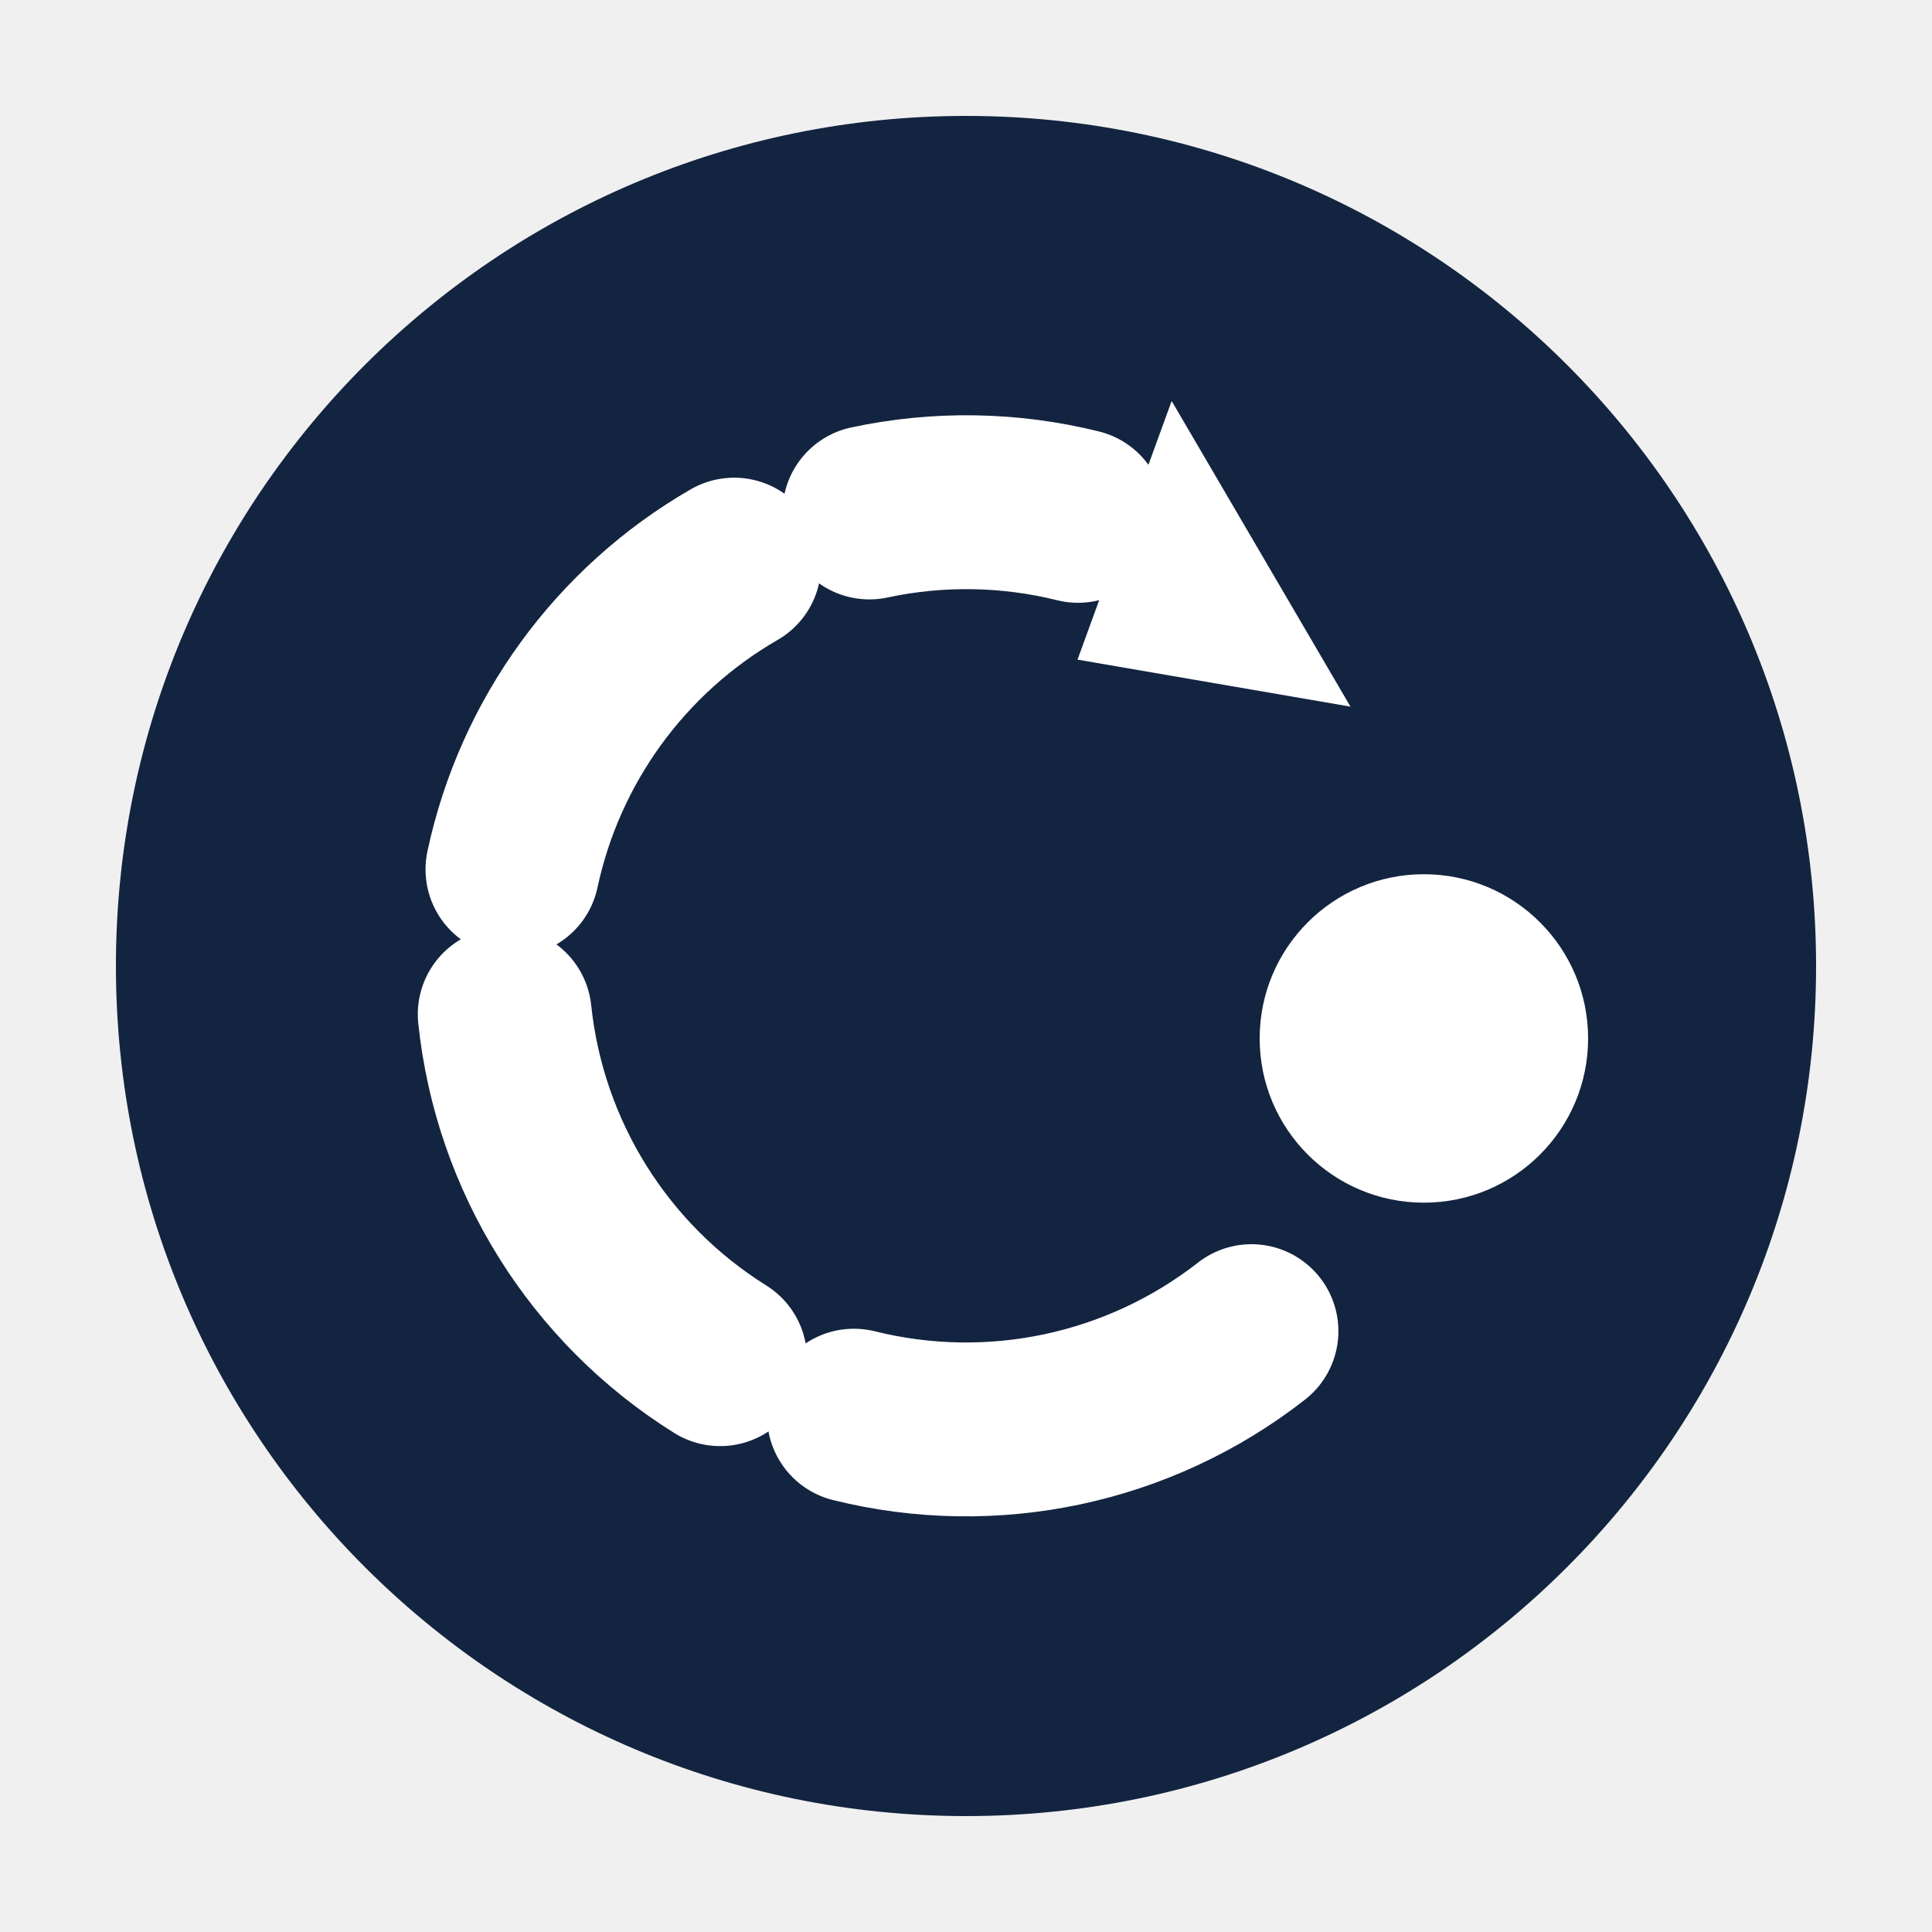
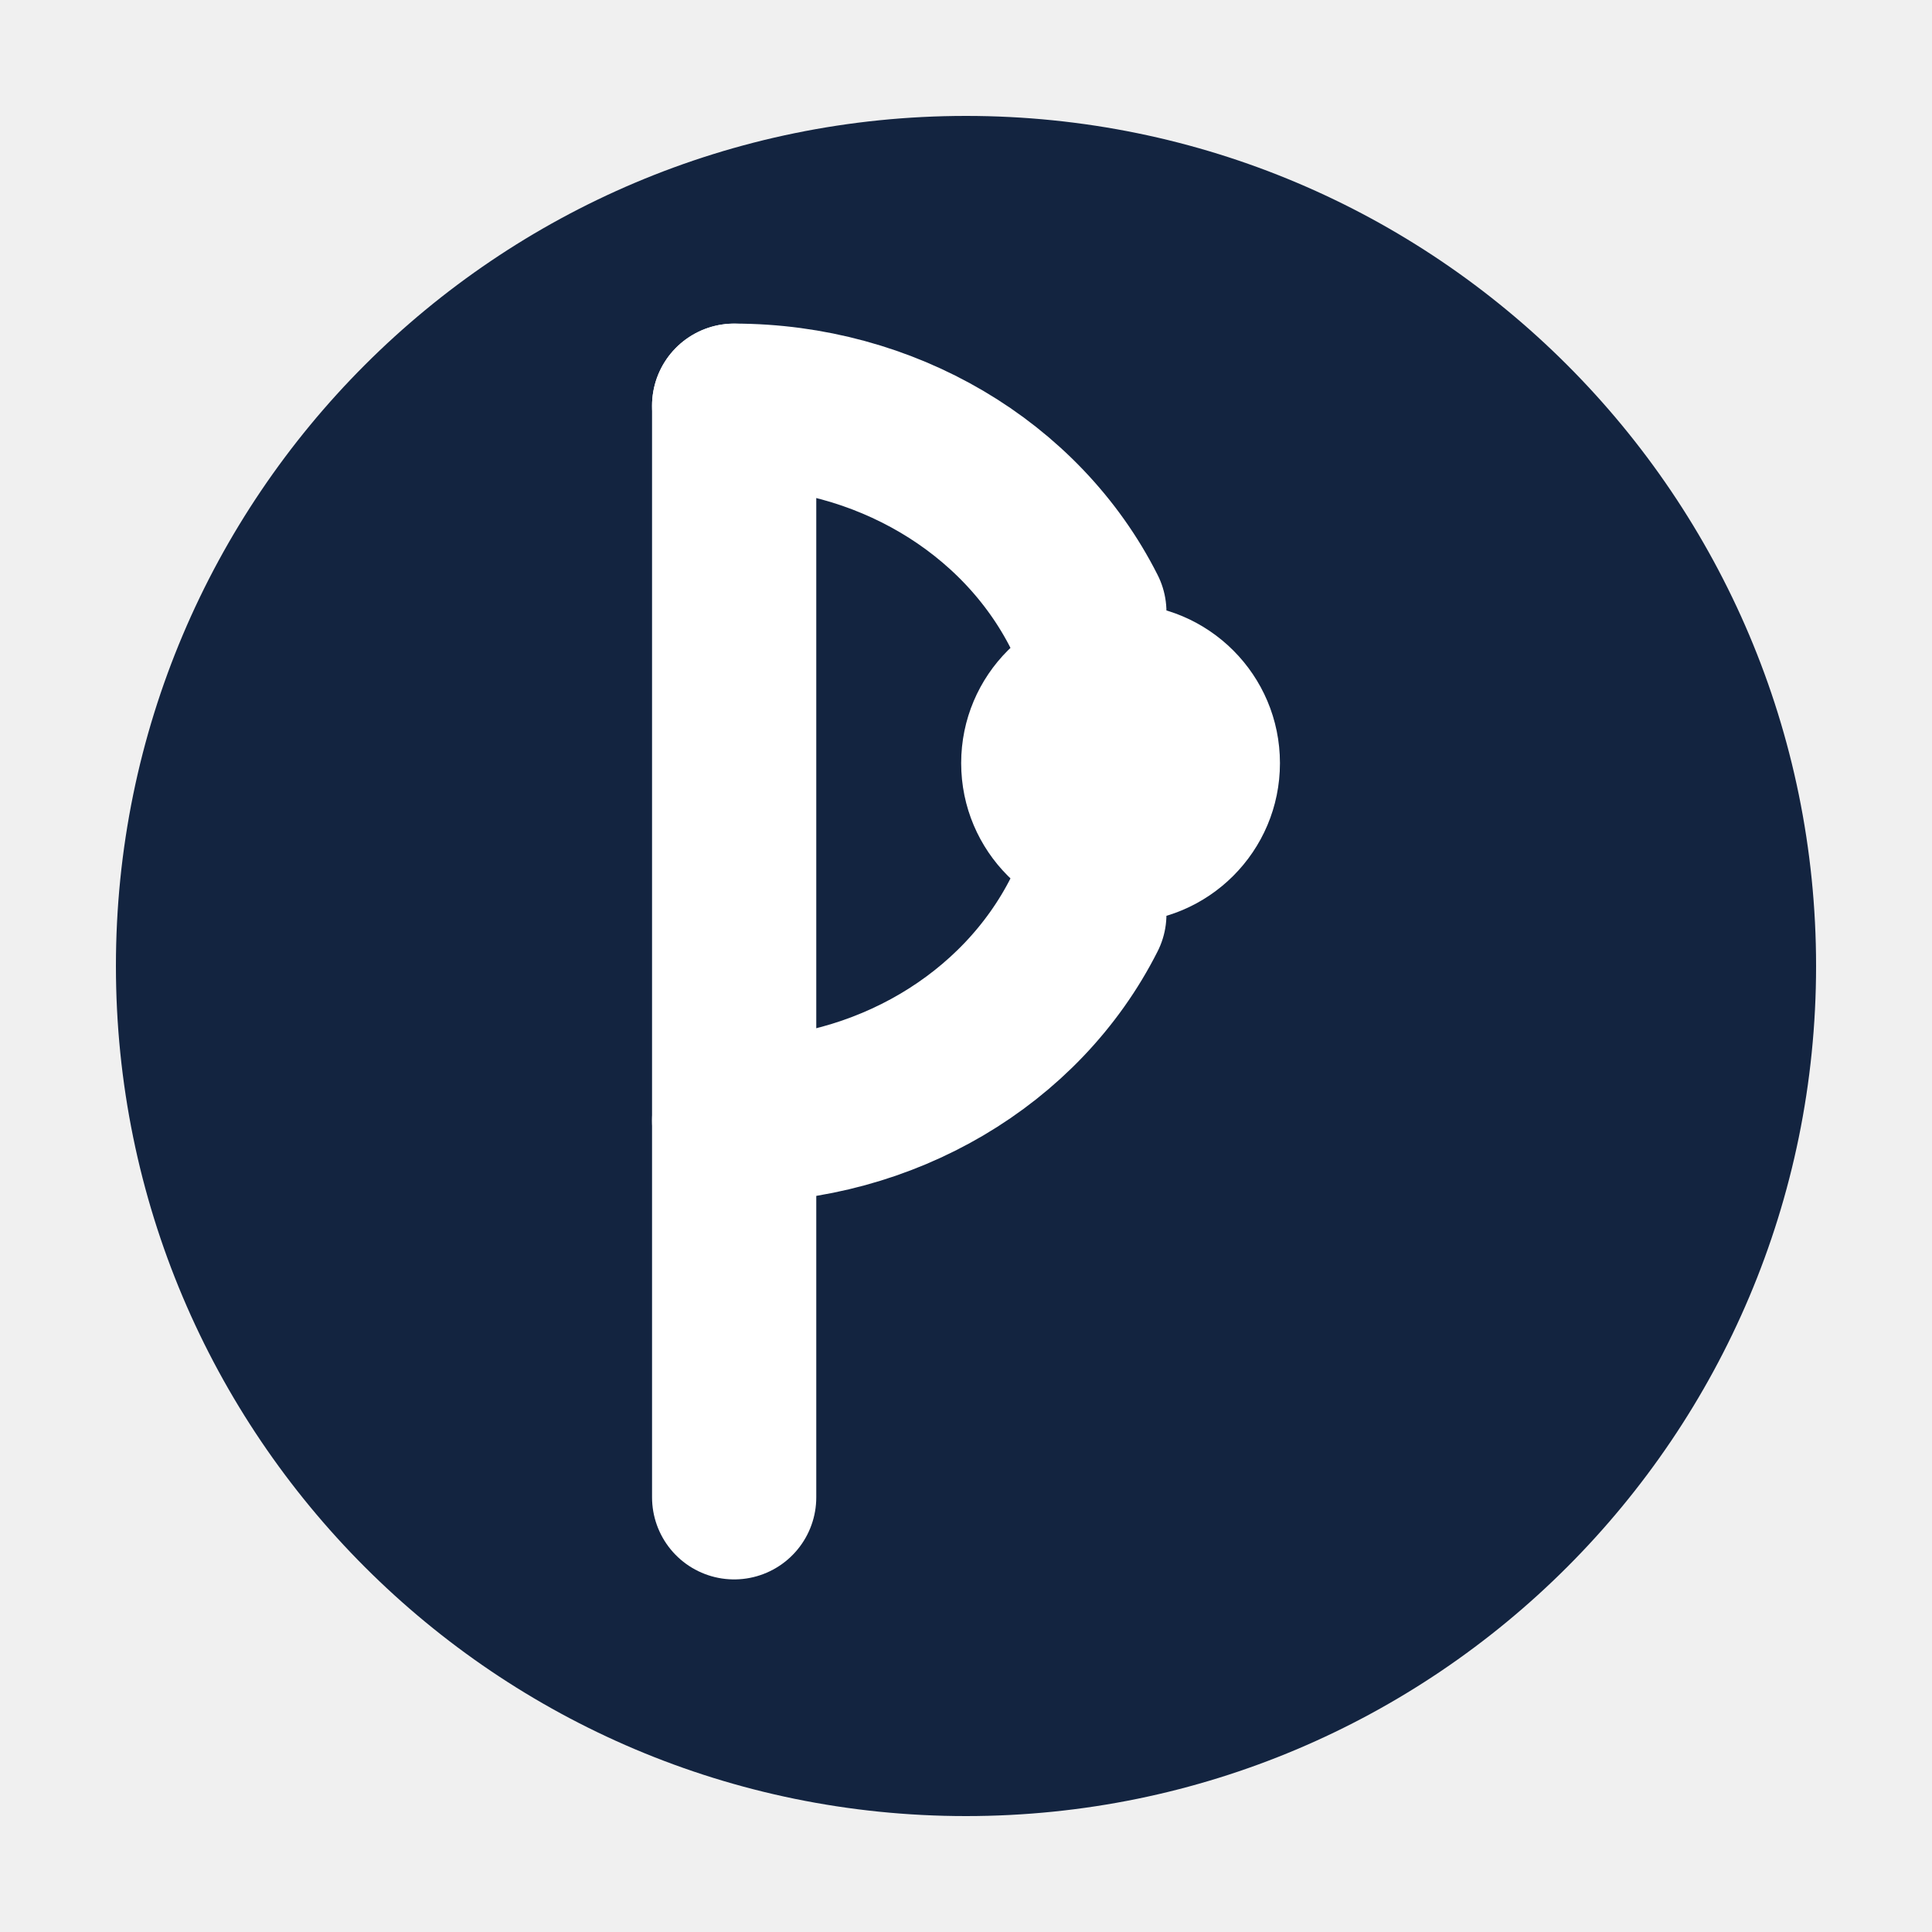
<svg xmlns="http://www.w3.org/2000/svg" viewBox="0 0 40 40" role="img" aria-labelledby="processkitMarkTitle" class="processkit-mark">
  <circle cx="20" cy="20" r="17.6" fill="#132440" />
-   <g fill="none" stroke="#ffffff" stroke-width="3.6" stroke-linecap="round">
-     <path d="M25.91,27.56 A9.6,9.6 0 0 1 17.68,29.31" />
-     <path d="M14.91,28.14 A9.6,9.6 0 0 1 10.45,21.00" />
-     <path d="M10.61,18.00 A9.6,9.6 0 0 1 15.20,11.69" />
-     <path d="M18.00,10.61 A9.6,9.6 0 0 1 22.32,10.68" />
+   <g fill="none" stroke="#ffffff" stroke-width="3.4" stroke-linecap="round">
+     <path d="M15.2,8.4 L15.2,31.0" />
+     <path d="M15.2,8.4 A8.0,7.4 0 0 1 22.45,12.67" />
+     <path d="M22.45,18.93 A8.0,7.4 0 0 1 15.2,23.2" />
  </g>
-   <path d="M22.309,13.657 L24.258,8.302 L27.96,14.63 Z" fill="#ffffff" />
-   <circle cx="29.48" cy="21.50" r="3.4" fill="#ffffff" />
+   <circle cx="23.2" cy="15.8" r="3.3" fill="#ffffff" />
</svg>
